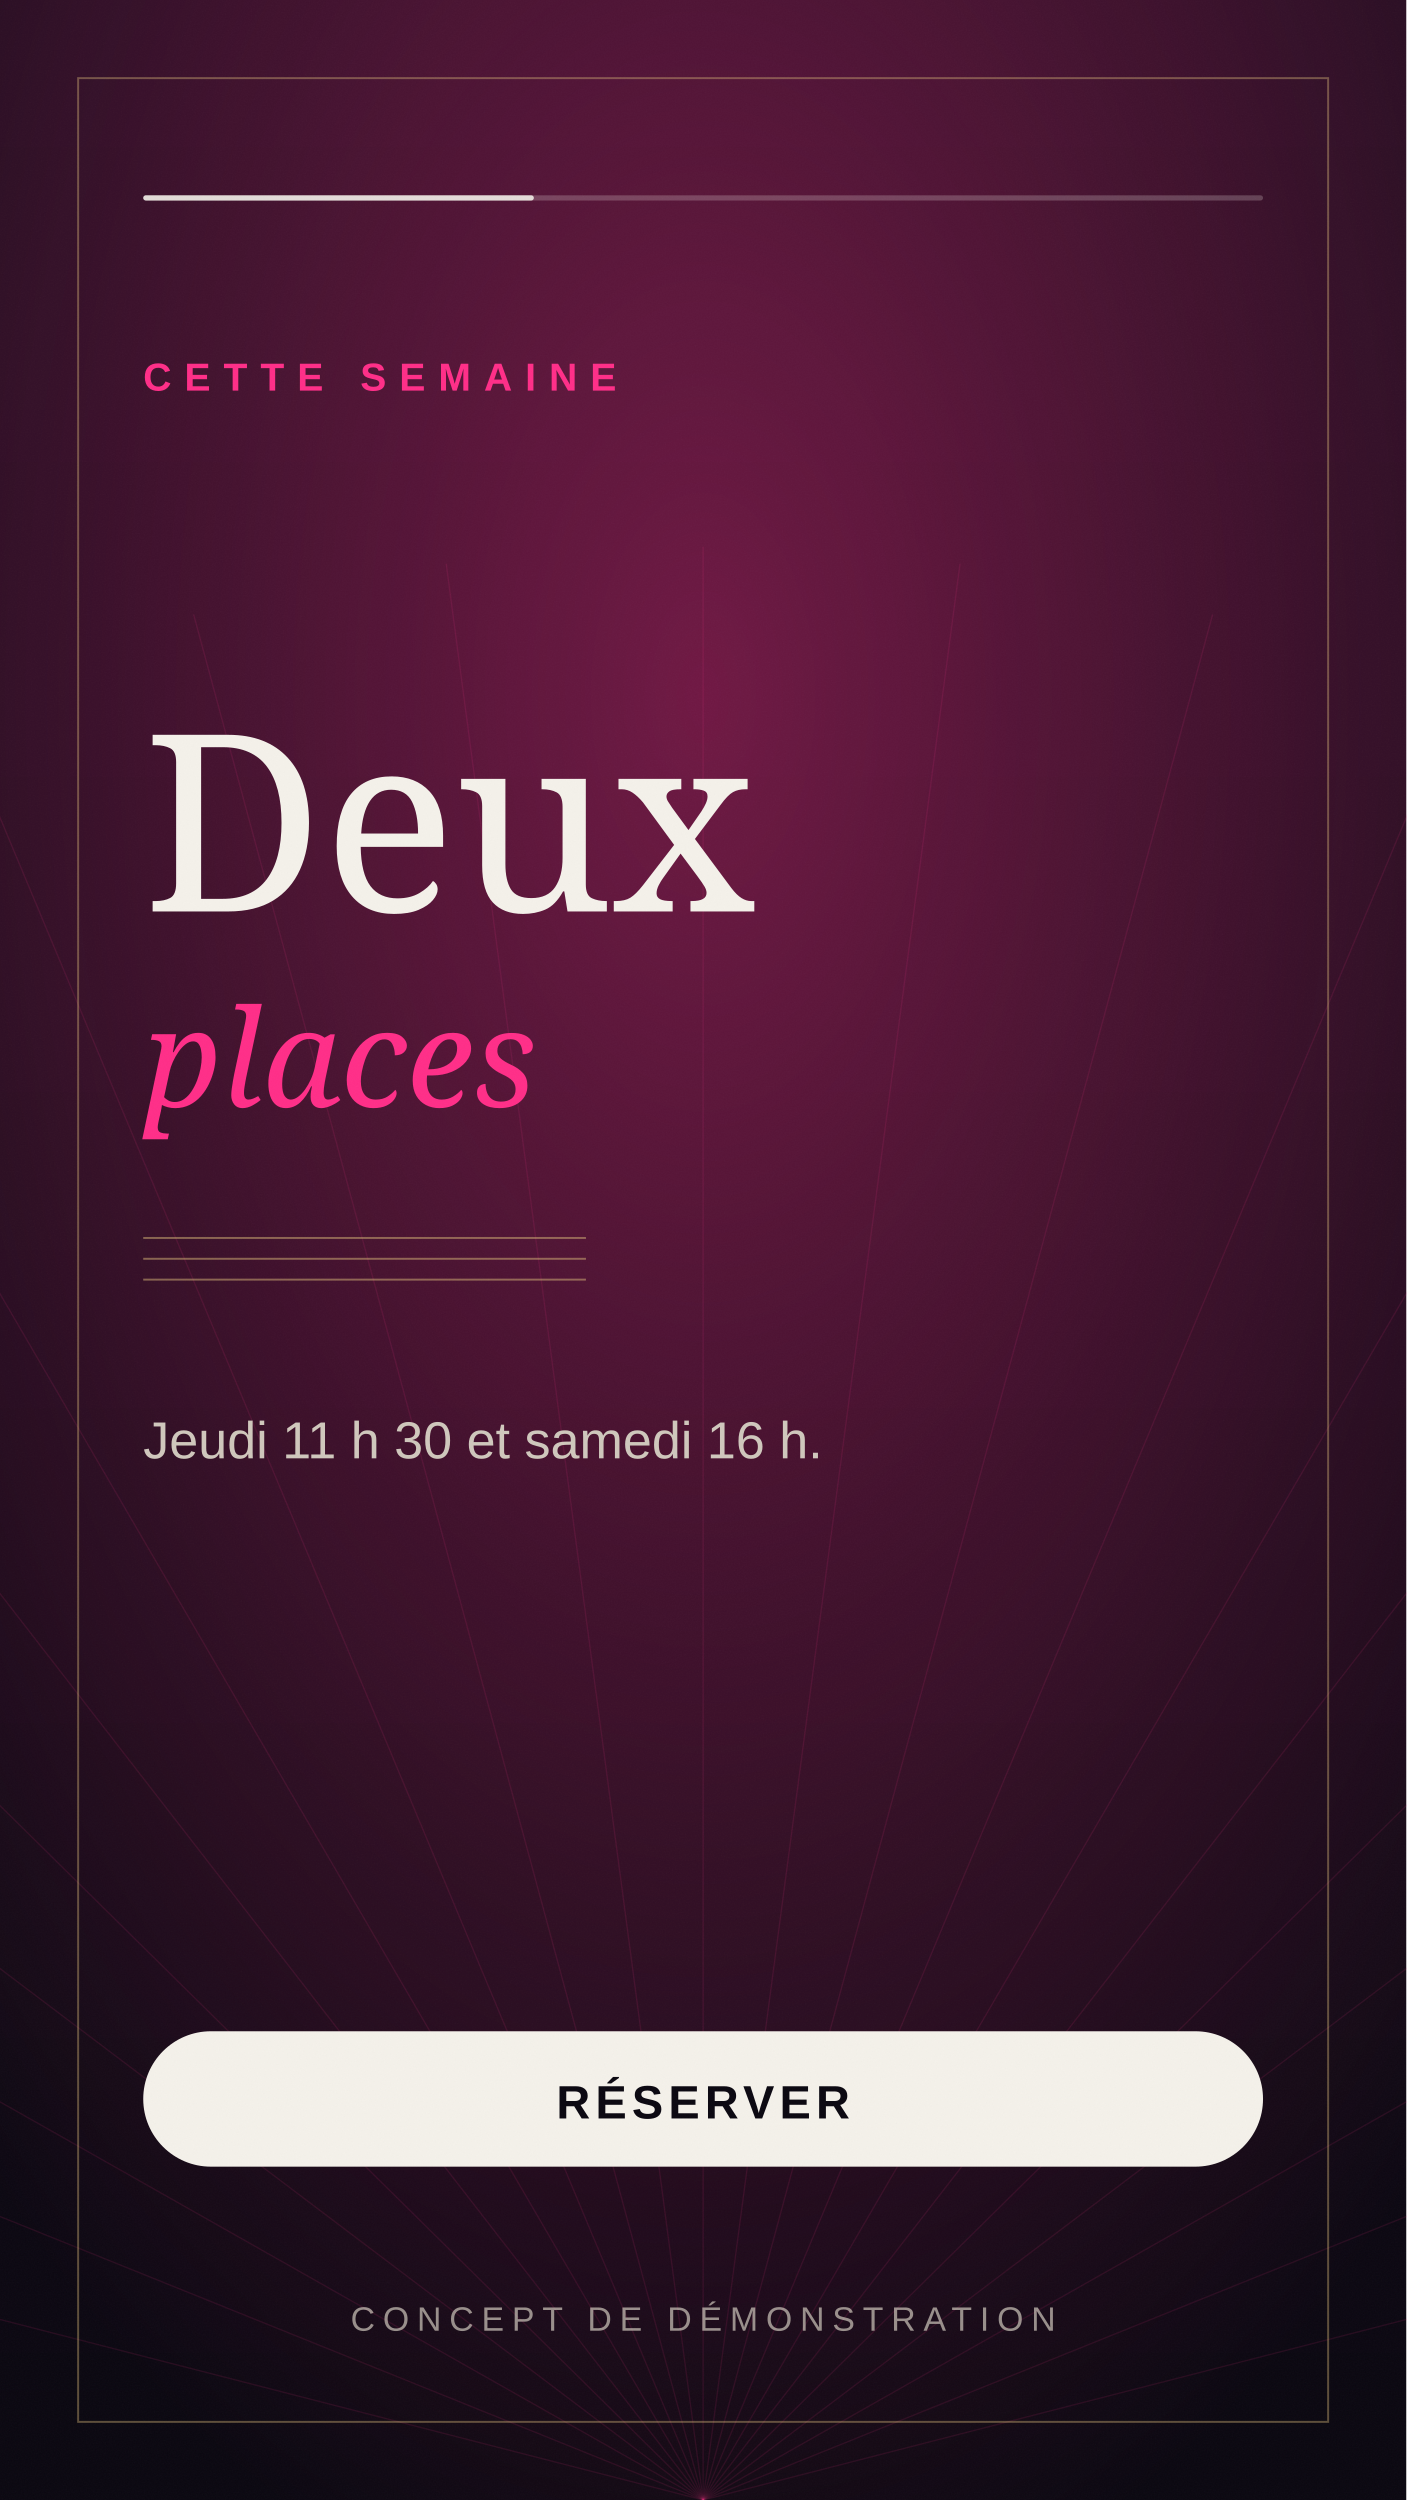
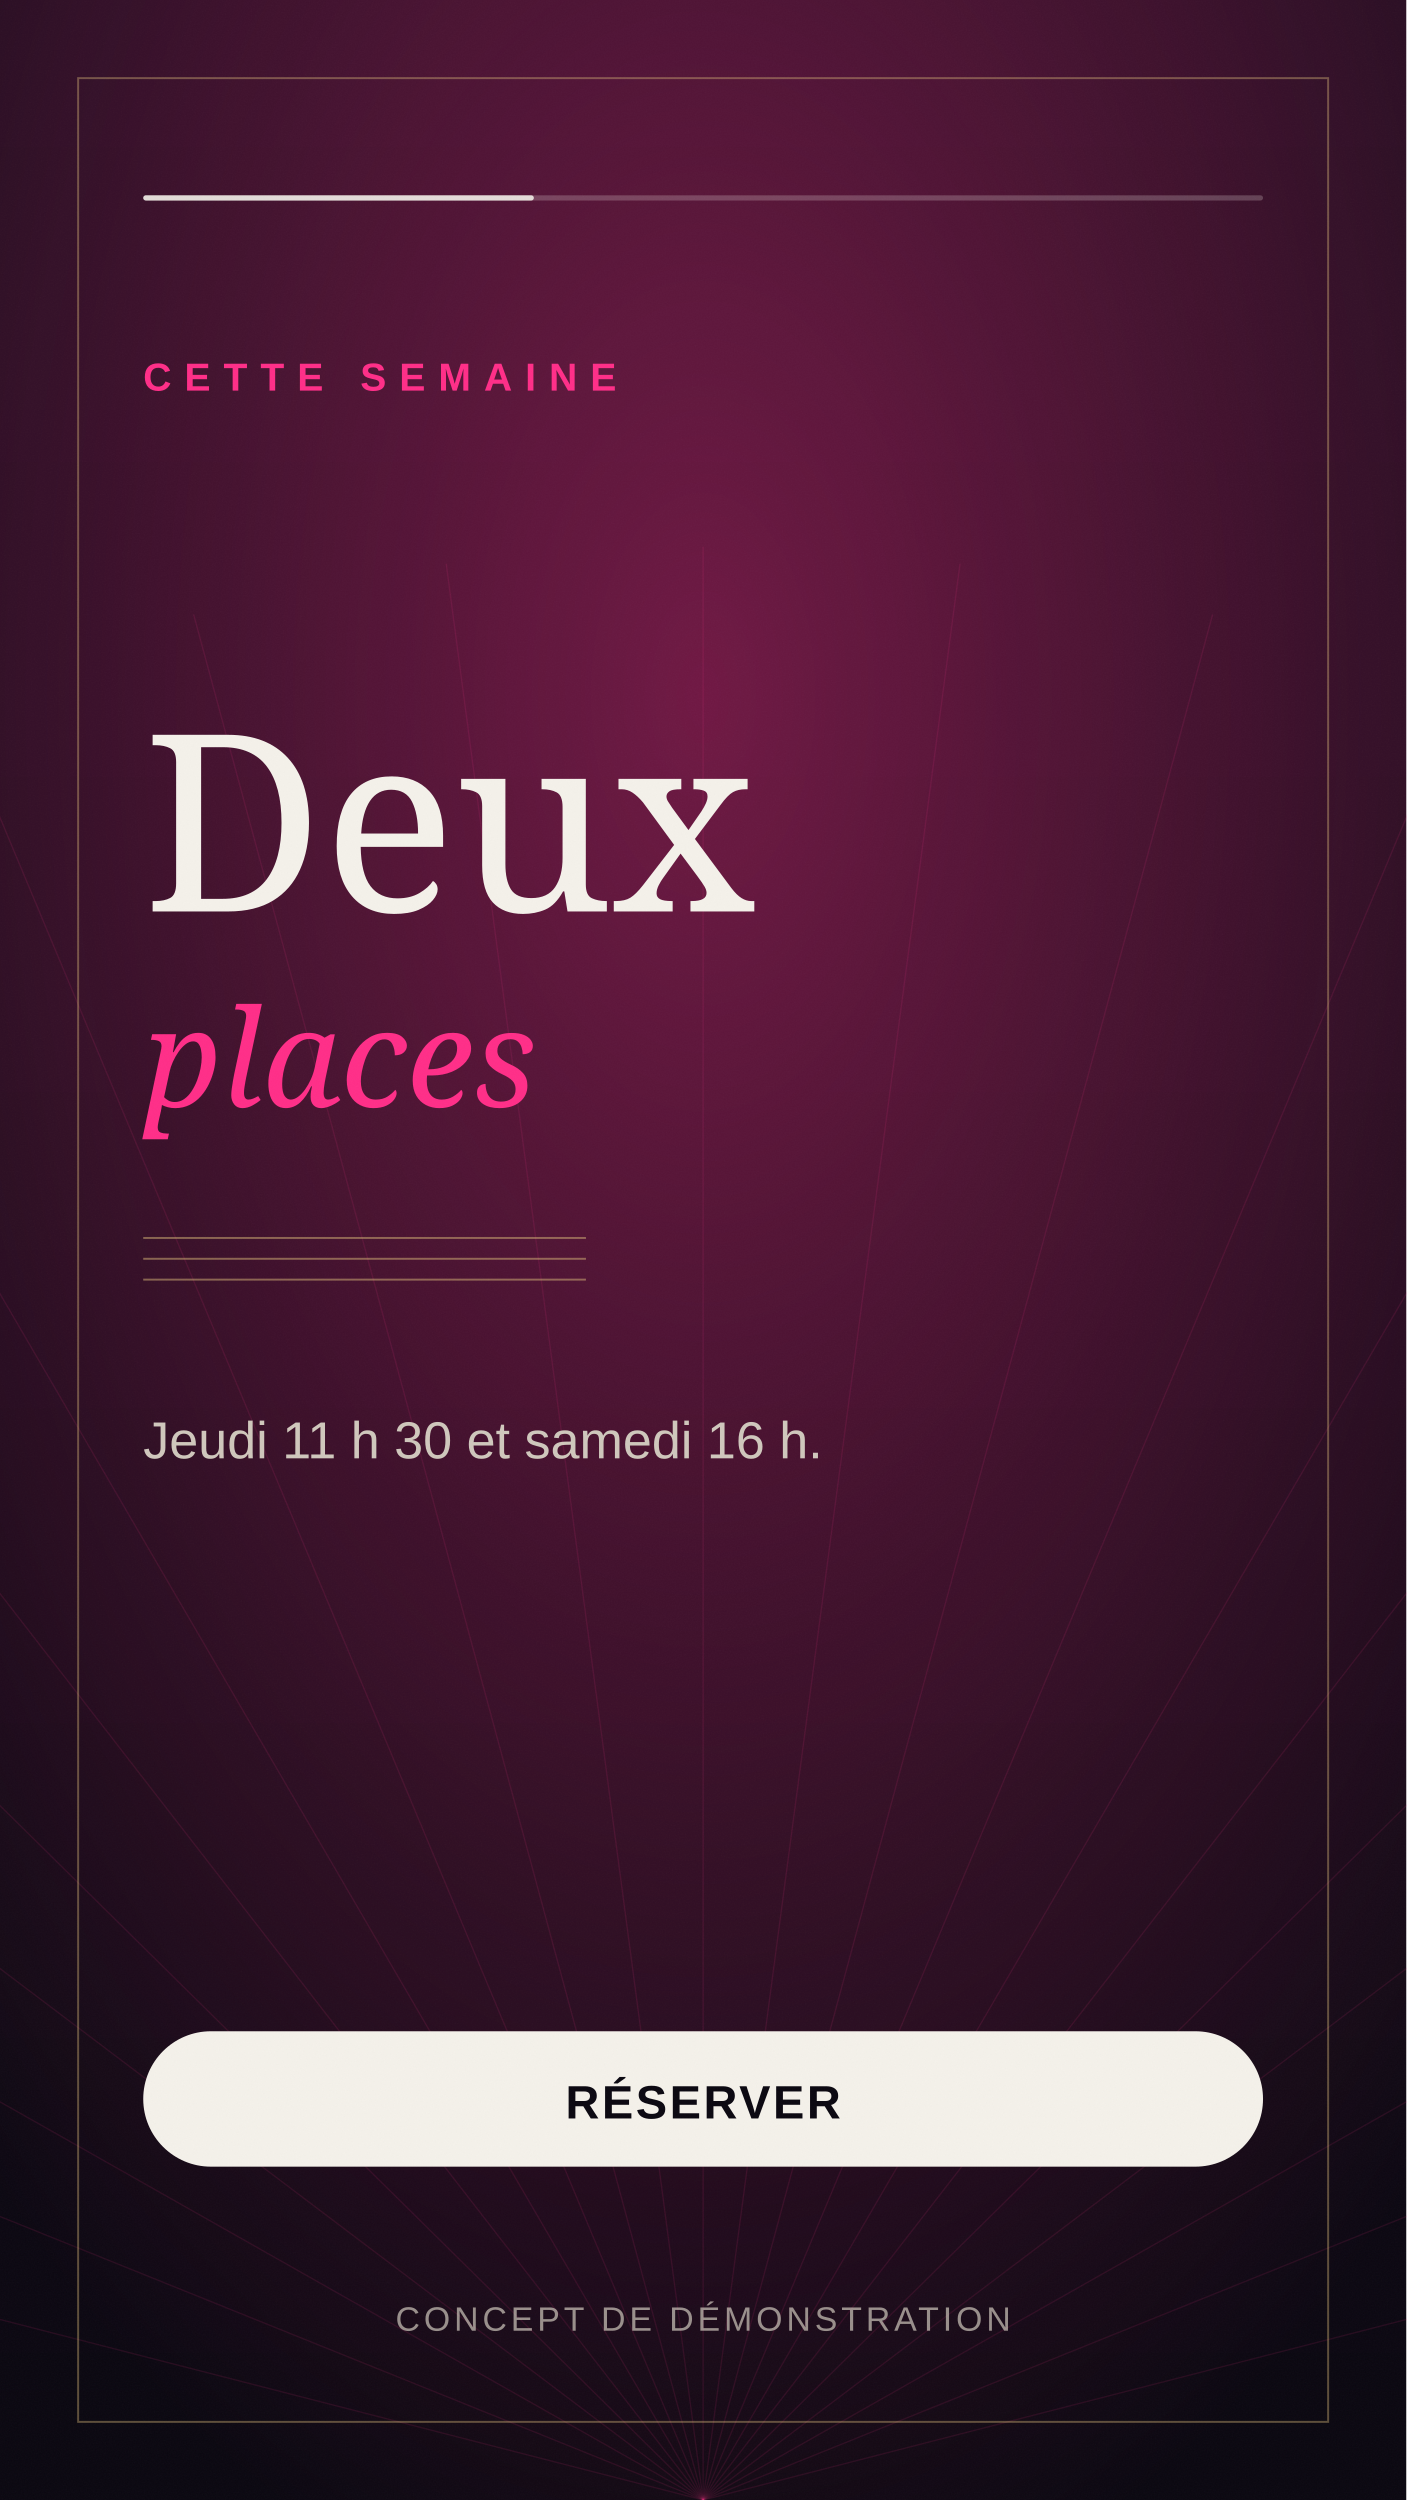
<svg xmlns="http://www.w3.org/2000/svg" viewBox="0 0 1080 1920" width="1080" height="1920" role="img" aria-label="Story — Deux">
  <defs>
    <radialGradient id="halo-salon-4" cx="50%" cy="28%" r="78%">
      <stop offset="0" stop-color="#FF2E88" stop-opacity=".40" />
      <stop offset="1" stop-color="#FF2E88" stop-opacity="0" />
    </radialGradient>
    <linearGradient id="fond-salon-4" x1="0" y1="0" x2="0" y2="1">
      <stop offset="0" stop-color="#120A18" />
      <stop offset="1" stop-color="#0A0710" />
    </linearGradient>
    <filter id="grain-salon-4">
      <feTurbulence type="fractalNoise" baseFrequency=".9" numOctaves="2" />
      <feColorMatrix type="saturate" values="0" />
      <feComponentTransfer>
        <feFuncA type="linear" slope=".055" />
      </feComponentTransfer>
    </filter>
  </defs>
  <rect width="1080" height="1920" fill="url(#fond-salon-4)" />
  <rect width="1080" height="1920" fill="url(#halo-salon-4)" />
  <line x1="540" y1="1920" x2="-912.9" y2="1547.0" stroke="#FF2E88" stroke-width="1" opacity="0.11" />
  <line x1="540" y1="1920" x2="-851.2" y2="1359.1" stroke="#FF2E88" stroke-width="1" opacity="0.11" />
  <line x1="540" y1="1920" x2="-765.3" y2="1180.9" stroke="#FF2E88" stroke-width="1" opacity="0.11" />
  <line x1="540" y1="1920" x2="-656.7" y2="1015.6" stroke="#FF2E88" stroke-width="1" opacity="0.11" />
  <line x1="540" y1="1920" x2="-527.3" y2="866.0" stroke="#FF2E88" stroke-width="1" opacity="0.11" />
  <line x1="540" y1="1920" x2="-379.4" y2="734.8" stroke="#FF2E88" stroke-width="1" opacity="0.11" />
  <line x1="540" y1="1920" x2="-215.4" y2="624.1" stroke="#FF2E88" stroke-width="1" opacity="0.11" />
  <line x1="540" y1="1920" x2="-38.4" y2="536.0" stroke="#FF2E88" stroke-width="1" opacity="0.11" />
  <line x1="540" y1="1920" x2="148.7" y2="471.9" stroke="#FF2E88" stroke-width="1" opacity="0.11" />
  <line x1="540" y1="1920" x2="342.7" y2="433.0" stroke="#FF2E88" stroke-width="1" opacity="0.11" />
  <line x1="540" y1="1920" x2="540.0" y2="420.0" stroke="#FF2E88" stroke-width="1" opacity="0.11" />
  <line x1="540" y1="1920" x2="737.3" y2="433.0" stroke="#FF2E88" stroke-width="1" opacity="0.11" />
  <line x1="540" y1="1920" x2="931.3" y2="471.9" stroke="#FF2E88" stroke-width="1" opacity="0.11" />
  <line x1="540" y1="1920" x2="1118.4" y2="536.0" stroke="#FF2E88" stroke-width="1" opacity="0.11" />
  <line x1="540" y1="1920" x2="1295.4" y2="624.1" stroke="#FF2E88" stroke-width="1" opacity="0.11" />
  <line x1="540" y1="1920" x2="1459.4" y2="734.8" stroke="#FF2E88" stroke-width="1" opacity="0.11" />
  <line x1="540" y1="1920" x2="1607.3" y2="866.0" stroke="#FF2E88" stroke-width="1" opacity="0.11" />
  <line x1="540" y1="1920" x2="1736.7" y2="1015.6" stroke="#FF2E88" stroke-width="1" opacity="0.11" />
  <line x1="540" y1="1920" x2="1845.3" y2="1180.9" stroke="#FF2E88" stroke-width="1" opacity="0.11" />
  <line x1="540" y1="1920" x2="1931.2" y2="1359.1" stroke="#FF2E88" stroke-width="1" opacity="0.11" />
  <line x1="540" y1="1920" x2="1992.9" y2="1547.0" stroke="#FF2E88" stroke-width="1" opacity="0.11" />
  <rect x="60" y="60" width="960" height="1800" fill="none" stroke="#D9B978" stroke-width="1.5" opacity=".4" />
  <g opacity=".9">
    <rect x="110" y="150" width="860" height="4" rx="2" fill="#F4F1EA" opacity=".25" />
    <rect x="110" y="150" width="300" height="4" rx="2" fill="#F4F1EA" />
  </g>
  <text x="110" y="300" font-family="Archivo, Helvetica Neue, Arial, sans-serif" font-size="30" font-weight="600" letter-spacing="10" fill="#FF2E88">CETTE SEMAINE</text>
  <text x="110" y="700" font-family="Bodoni Moda, Didot, Georgia, serif" font-size="190" fill="#F4F1EA">Deux</text>
  <text x="110" y="850" font-family="Bodoni Moda, Didot, Georgia, serif" font-size="104" font-style="italic" fill="#FF2E88">places</text>
  <rect x="110" y="950" width="340" height="1.5" fill="#D9B978" opacity="0.5" />
  <rect x="110" y="966" width="340" height="1.5" fill="#D9B978" opacity="0.5" />
  <rect x="110" y="982" width="340" height="1.5" fill="#D9B978" opacity="0.5" />
  <text x="110" y="1120" font-family="Archivo, Helvetica Neue, Arial, sans-serif" font-size="40" fill="#CFC7BC">Jeudi 11 h 30 et samedi 16 h.</text>
  <rect x="110" y="1560" width="860" height="104" rx="52" fill="#F4F1EA" />
-   <text x="540" y="1627" text-anchor="middle" font-family="Archivo, Helvetica Neue, Arial, sans-serif" font-size="36" font-weight="700" letter-spacing="4" fill="#0A0710">RÉSERVER</text>
-   <text x="540" y="1790" text-anchor="middle" font-family="Archivo, Helvetica Neue, Arial, sans-serif" font-size="26" letter-spacing="6" fill="#CFC7BC" opacity=".7">CONCEPT DE DÉMONSTRATION</text>
+   <text x="540" y="1627" text-anchor="middle" font-family="Archivo, Helvetica Neue, Arial, sans-serif" font-size="36" font-weight="700" letter-spacing="2" fill="#0A0710">RÉSERVER</text>
+   <text x="540" y="1790" text-anchor="middle" font-family="Archivo, Helvetica Neue, Arial, sans-serif" font-size="26" letter-spacing="3" fill="#CFC7BC" opacity=".7">CONCEPT DE DÉMONSTRATION</text>
  <rect width="1080" height="1920" filter="url(#grain-salon-4)" opacity=".55" />
</svg>
